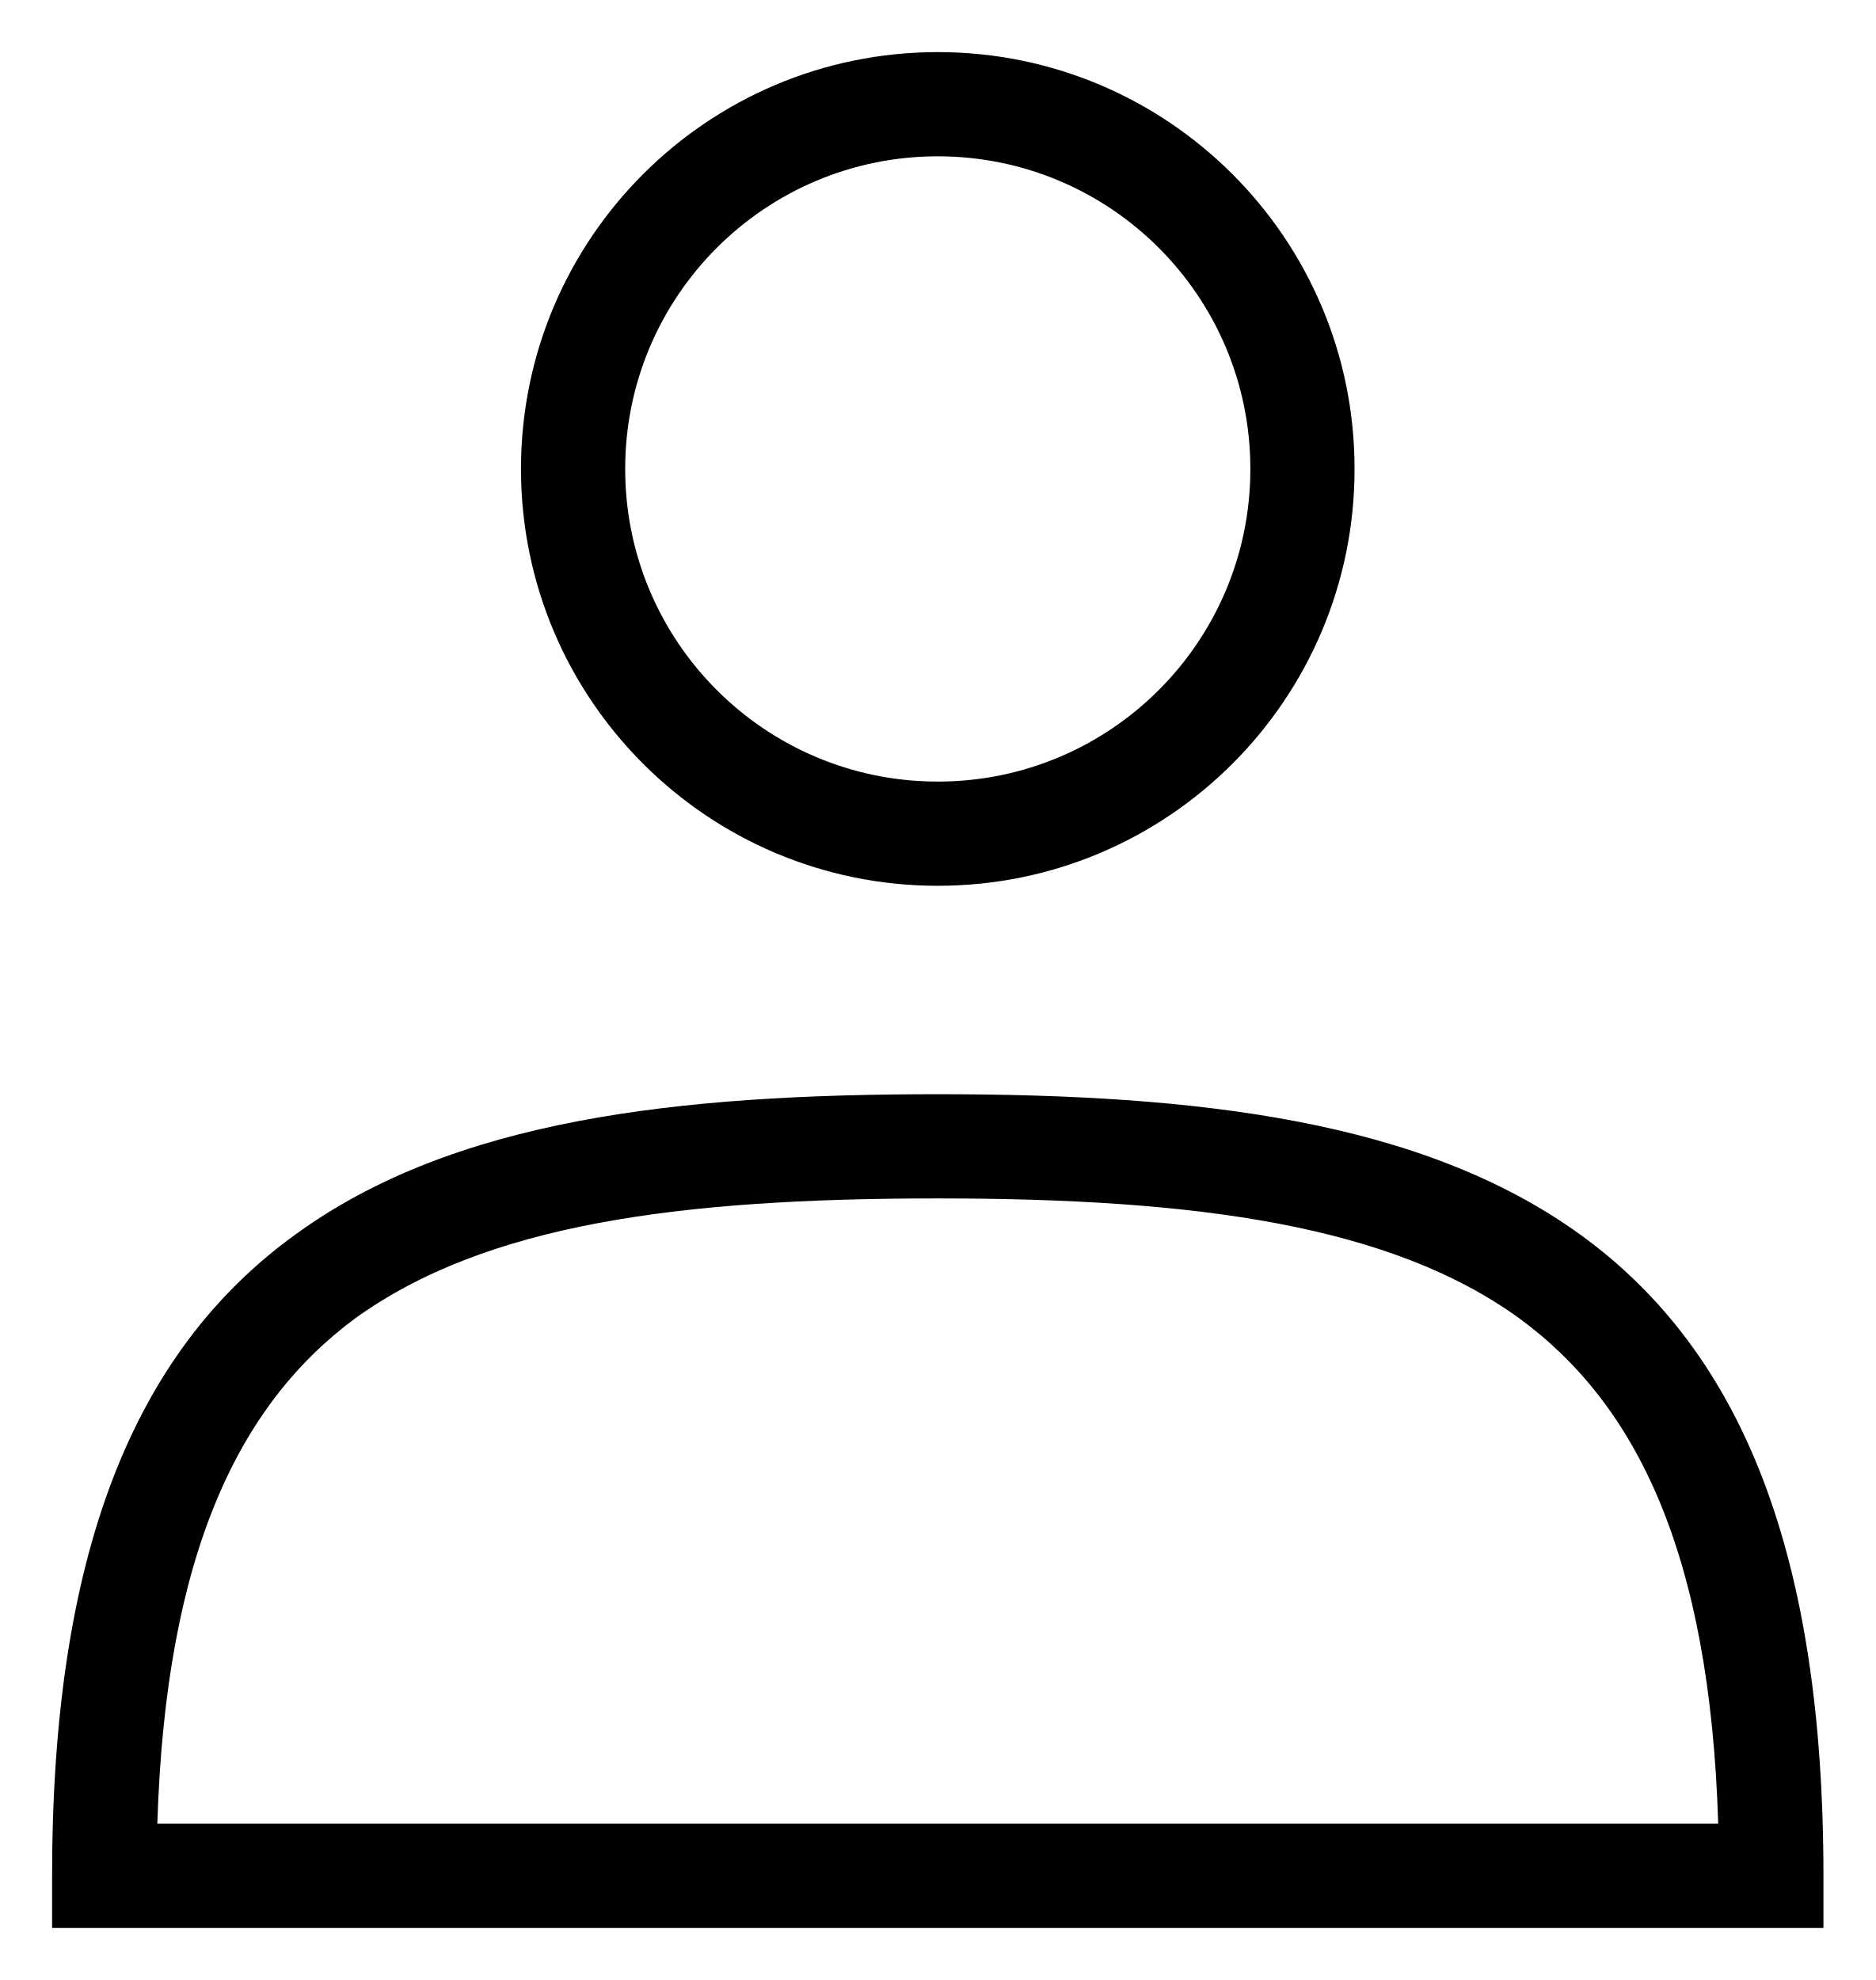
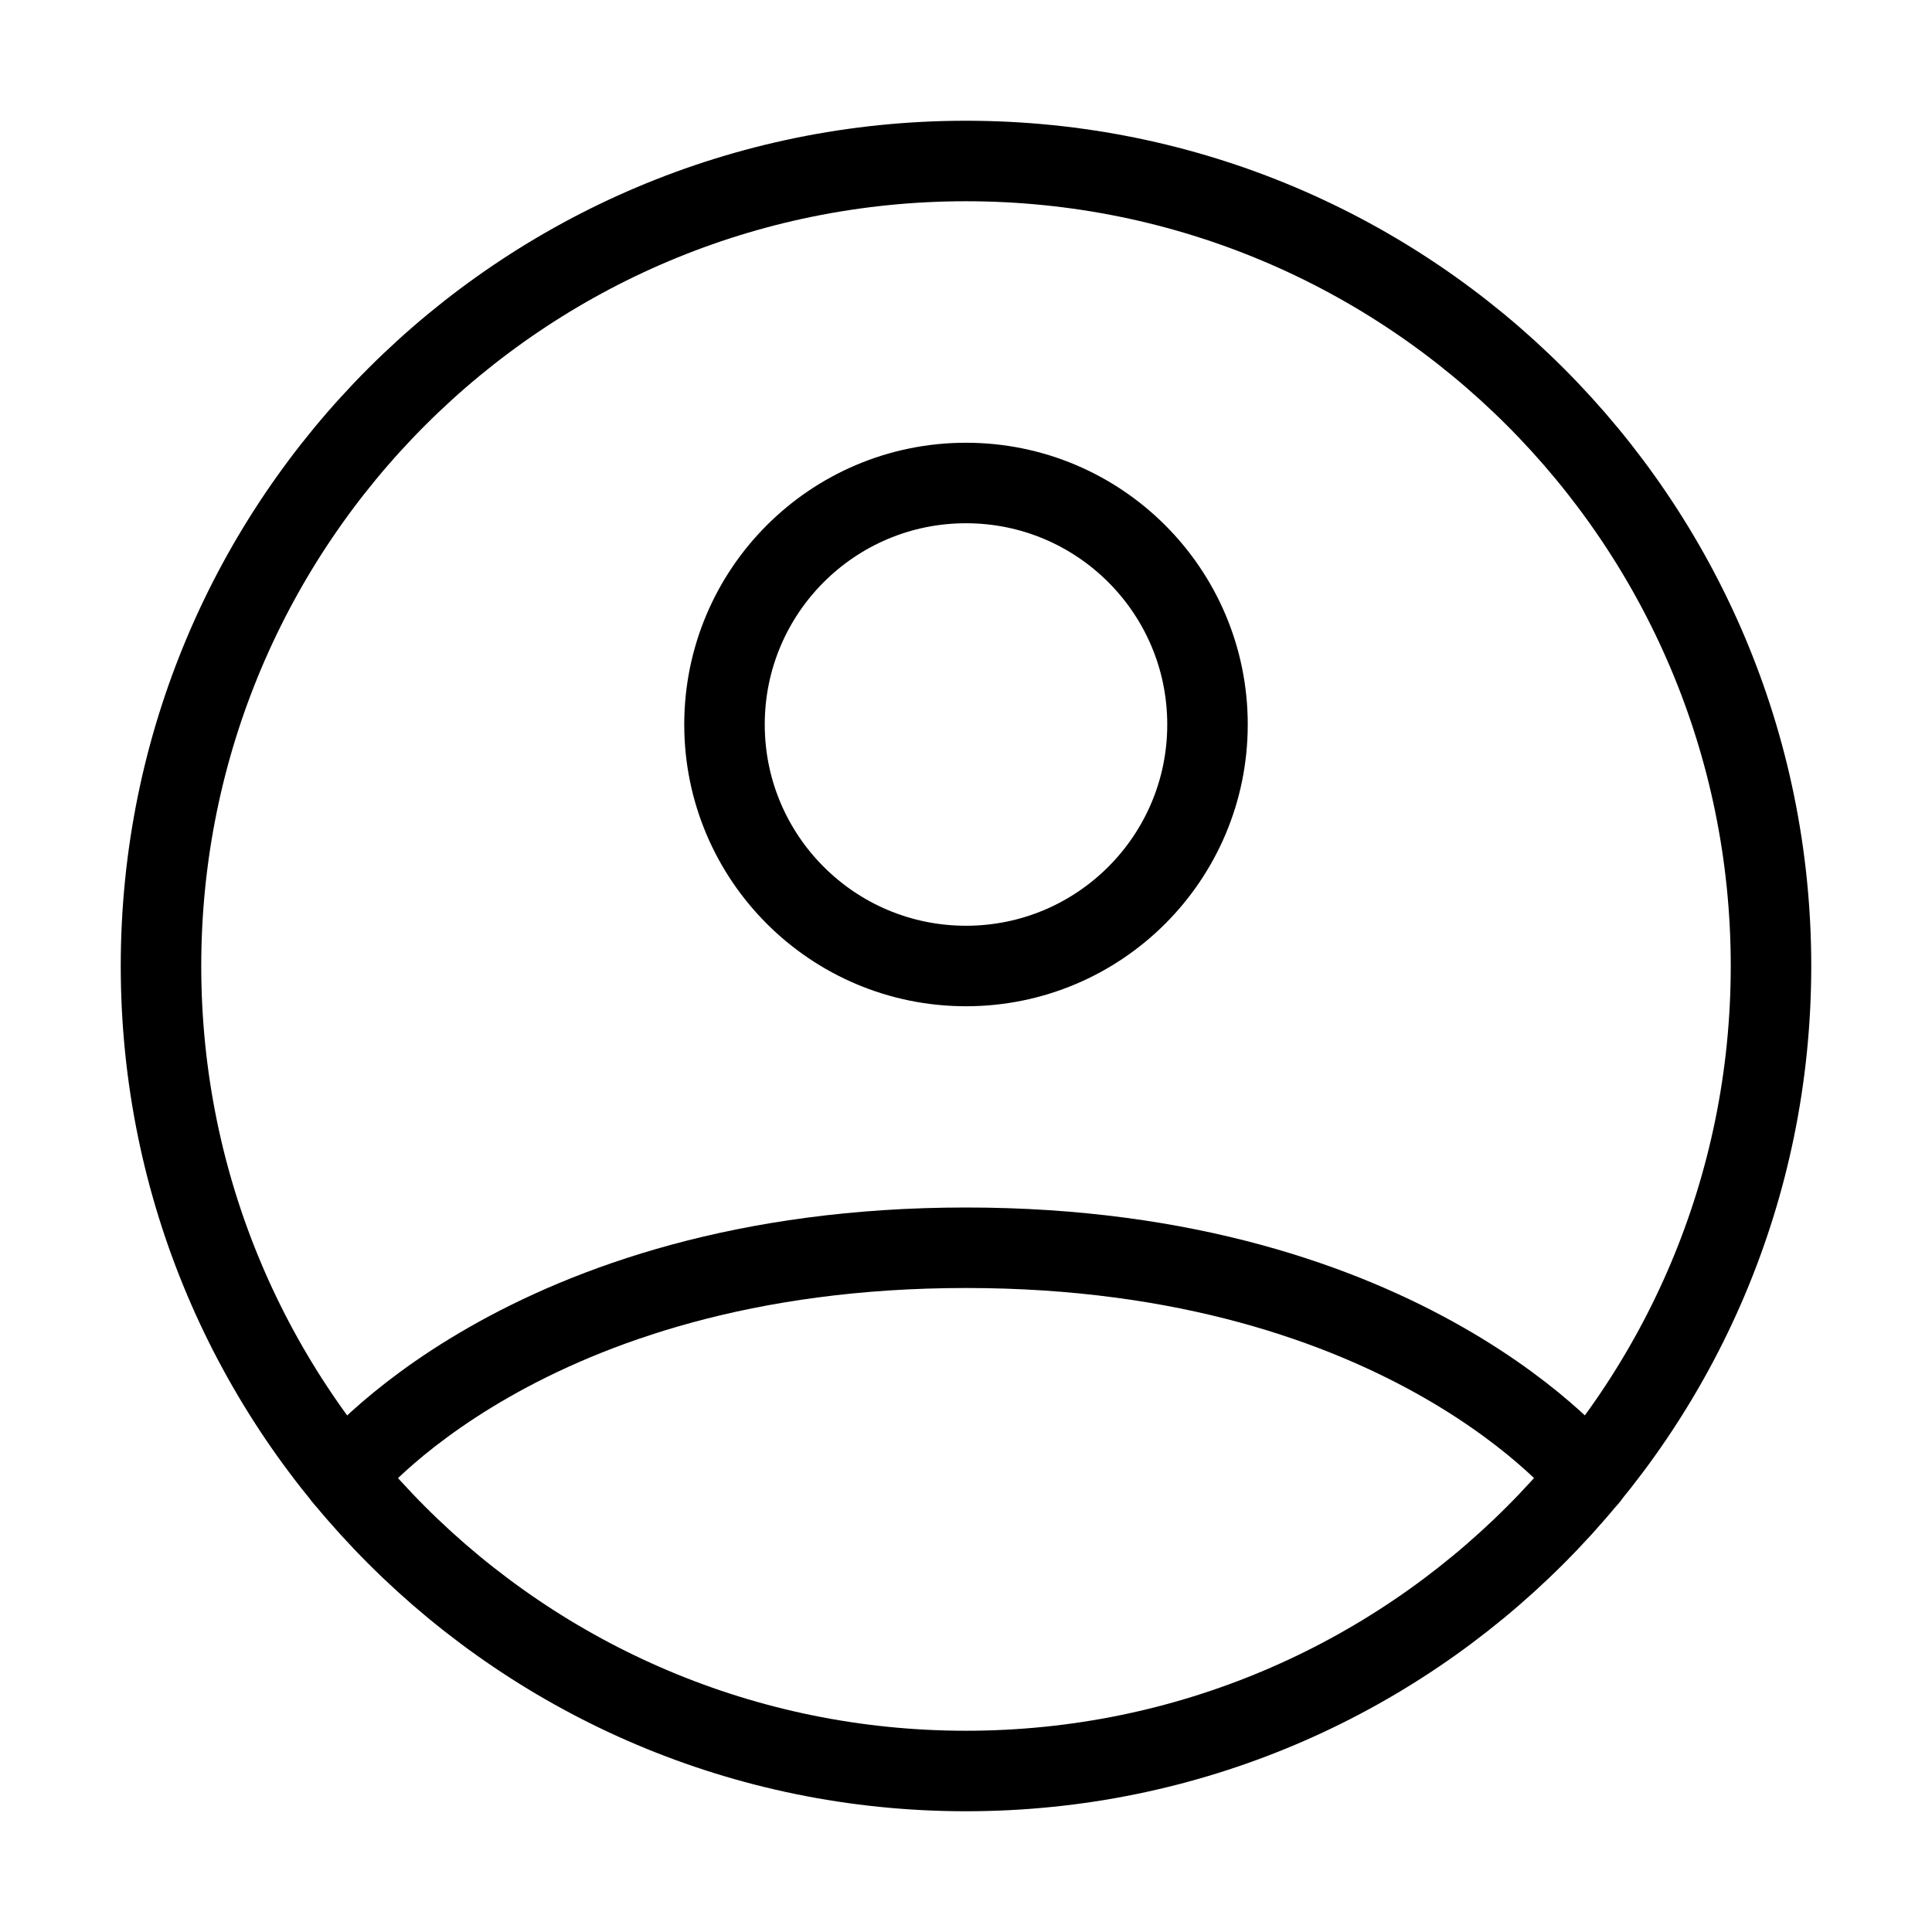
- <svg xmlns="http://www.w3.org/2000/svg" fill="none" class="icon icon-account" viewBox="0 0 18 19">
-   <path fill="currentColor" fill-rule="evenodd" d="M6 4.5a3 3 0 1 1 6 0 3 3 0 0 1-6 0m3-4a4 4 0 1 0 0 8 4 4 0 0 0 0-8m5.58 12.15c1.12.82 1.83 2.24 1.91 4.85H1.51c.08-2.6.79-4.03 1.9-4.85C4.66 11.75 6.5 11.5 9 11.5s4.35.26 5.58 1.15M9 10.5c-2.5 0-4.65.24-6.17 1.35C1.27 12.98.5 14.93.5 18v.5h17V18c0-3.07-.77-5.02-2.33-6.15-1.52-1.1-3.67-1.35-6.17-1.35" clip-rule="evenodd" />
+ <svg xmlns="http://www.w3.org/2000/svg" fill="none" class="icon icon-account" viewBox="0 0 24 24">
+   <path d="M12 2C6.477 2 2 6.477 2 12s4.477 10 10 10 10-4.477 10-10S17.523 2 12 2z" stroke="currentColor" stroke-linecap="round" stroke-linejoin="round" />
+   <path d="M4.271 18.346S6.5 15.5 12 15.5s7.73 2.846 7.73 2.846M12 12a3 3 0 1 0 0-6 3 3 0 0 0 0 6z" stroke="currentColor" stroke-linecap="round" stroke-linejoin="round" />
</svg>
